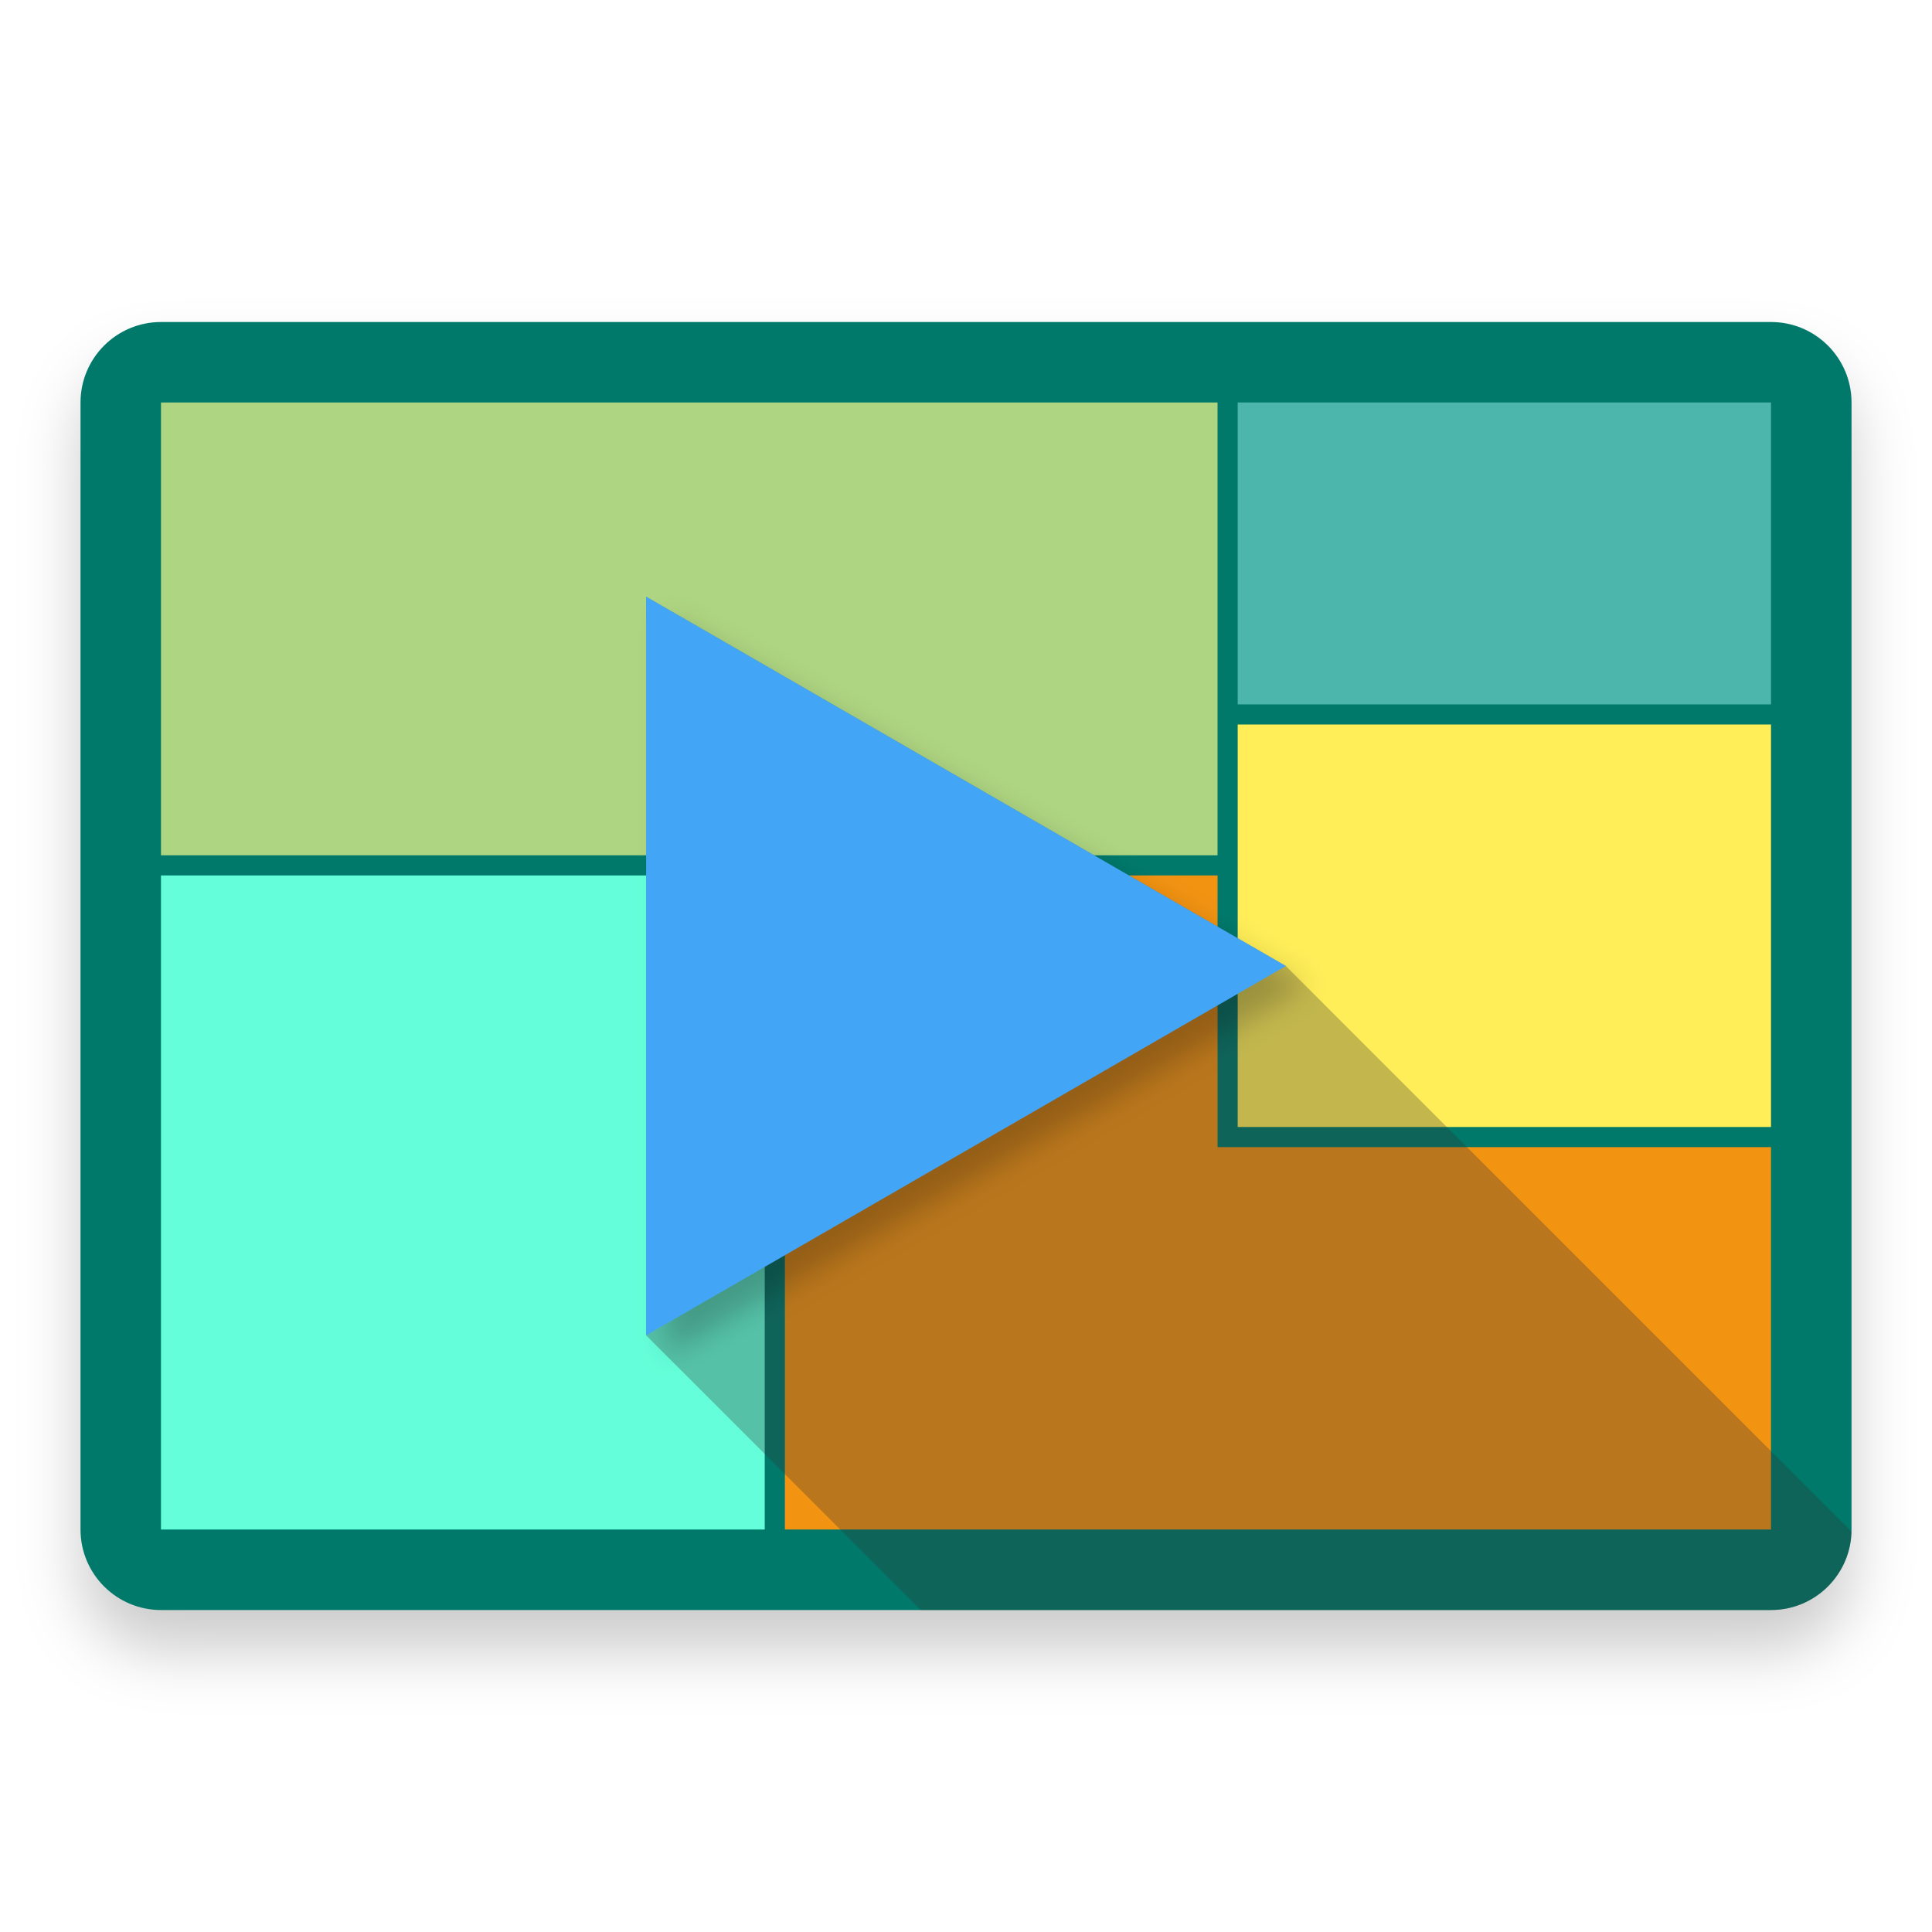
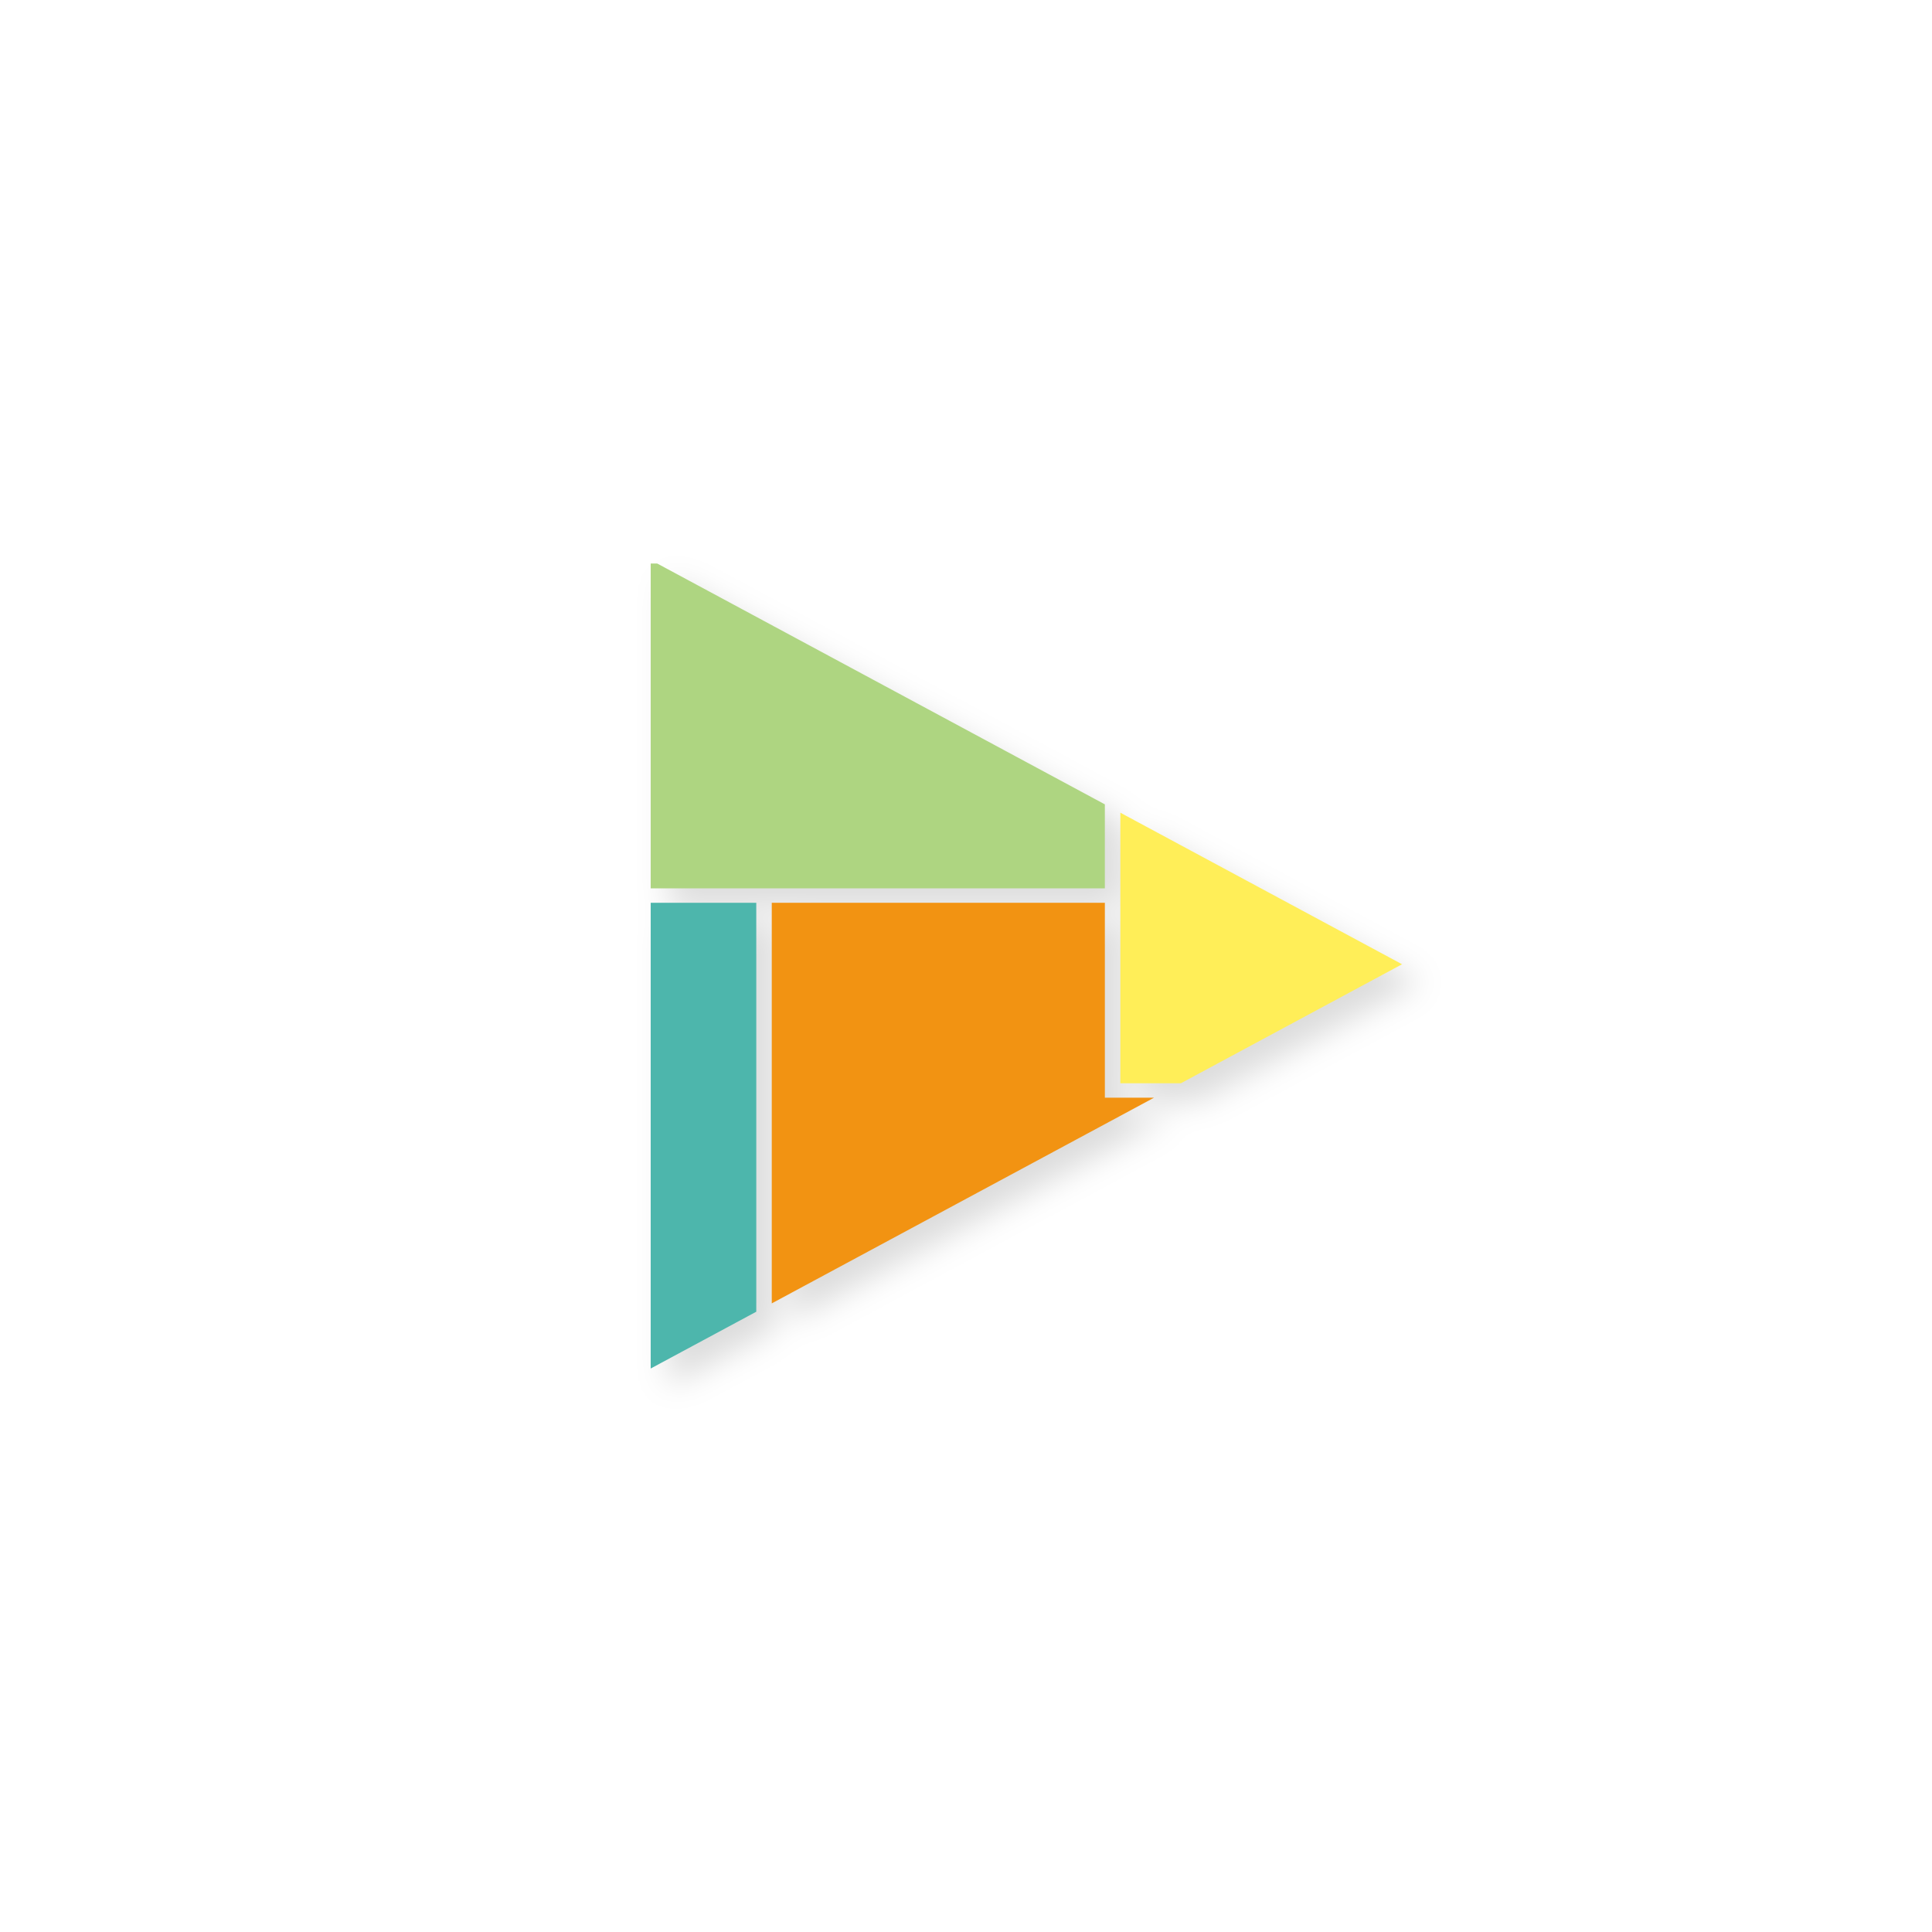
- <svg xmlns="http://www.w3.org/2000/svg" id="svg8" version="1.1" viewBox="0 0 50.8 50.8" height="192" width="192">
+ <svg xmlns="http://www.w3.org/2000/svg" id="svg8" version="1.1" viewBox="0 0 28.575 28.575" height="108" width="108">
  <defs id="defs2">
-     <clipPath clipPathUnits="userSpaceOnUse" id="clipPath4873">
-       <rect style="display:inline;opacity:1;fill:#218688;fill-opacity:1;stroke:none;stroke-width:0.265;stroke-opacity:1" id="rect4875" width="46.567" height="33.867" x="2.117" y="8.467" ry="2.117" />
+     <clipPath id="clipPath4873" clipPathUnits="userSpaceOnUse">
+       <rect ry="2.117" y="8.467" x="2.117" height="33.867" width="46.567" id="rect4875" style="display:inline;opacity:1;fill:#218688;fill-opacity:1;stroke:none;stroke-width:0.265;stroke-opacity:1" />
    </clipPath>
-     <filter style="color-interpolation-filters:sRGB" id="filter4504" x="-0.041" width="1.083" y="-0.057" height="1.114">
-       <feGaussianBlur stdDeviation="0.804" id="feGaussianBlur4506" />
+     <clipPath id="clipPath4595" clipPathUnits="userSpaceOnUse">
+       <rect y="-1.7166137e-06" x="-1.7763568e-15" height="50.8" width="50.8" id="rect4597" style="opacity:1;fill:#0000ca;fill-opacity:1;stroke:none;stroke-width:24.232;stroke-miterlimit:4;stroke-dasharray:none;stroke-opacity:1" />
+     </clipPath>
+     <clipPath clipPathUnits="userSpaceOnUse" id="clipPath1085">
+       <path id="path1087" d="M 10.184,50.8 V 4.2034177e-7 L 54.179,25.4 Z" style="display:inline;fill:#42a5f5;fill-opacity:1;stroke:none;stroke-width:0.692;stroke-opacity:1" />
+     </clipPath>
+     <clipPath clipPathUnits="userSpaceOnUse" id="clipPath1109">
+       <path id="path1111" d="M 13.685,50.8 V -3.3765161e-7 L 57.679,25.4 Z" style="display:inline;opacity:1;fill:#42a5f5;fill-opacity:1;stroke:none;stroke-width:0.692;stroke-opacity:1" />
+     </clipPath>
+     <clipPath clipPathUnits="userSpaceOnUse" id="clipPath1133">
+       <path id="path1135" d="M 10.7,50.8 V 2.752 L 52.311,26.776 Z" style="display:inline;opacity:1;fill:#42a5f5;fill-opacity:1;stroke:none;stroke-width:0.654;stroke-opacity:1" />
+     </clipPath>
+     <clipPath clipPathUnits="userSpaceOnUse" id="clipPath1161">
+       <path id="path1163" d="M 10.184,-3.6404354e-4 V 50.8 L 54.179,25.4 Z" style="display:inline;opacity:1;fill:#42a5f5;fill-opacity:1;stroke:none;stroke-width:0.692;stroke-opacity:1" />
+     </clipPath>
+     <clipPath clipPathUnits="userSpaceOnUse" id="clipPath1215">
+       <path id="path1217" d="M -25.844,34.535 V 19.176 l 13.301,7.679 z" style="display:inline;opacity:1;fill:#42a5f5;fill-opacity:1;stroke:none;stroke-width:0.209;stroke-opacity:1" />
+     </clipPath>
+     <clipPath clipPathUnits="userSpaceOnUse" id="clipPath1215-6">
+       <path id="path1217-3" d="M -25.844,34.535 V 19.176 l 13.301,7.679 z" style="display:inline;opacity:1;fill:#42a5f5;fill-opacity:1;stroke:none;stroke-width:0.209;stroke-opacity:1" />
+     </clipPath>
+     <clipPath clipPathUnits="userSpaceOnUse" id="clipPath1215-6-7">
+       <path id="path1217-3-6" d="M -25.844,34.535 V 19.176 l 13.301,7.679 z" style="display:inline;opacity:1;fill:#42a5f5;fill-opacity:1;stroke:none;stroke-width:0.209;stroke-opacity:1" />
+     </clipPath>
+     <filter style="color-interpolation-filters:sRGB" id="filter1716" x="-0.051" width="1.103" y="-0.045" height="1.09">
+       <feGaussianBlur stdDeviation="0.285" id="feGaussianBlur1718" />
    </filter>
-     <filter style="color-interpolation-filters:sRGB" id="filter4510" x="-0.052" width="1.103" y="-0.045" height="1.09">
-       <feGaussianBlur stdDeviation="0.362" id="feGaussianBlur4512" />
+     <filter style="color-interpolation-filters:sRGB" id="filter1938" x="-0.051" width="1.103" y="-0.045" height="1.09">
+       <feGaussianBlur stdDeviation="1.079" id="feGaussianBlur1940" />
    </filter>
  </defs>
-   <g style="display:inline;opacity:1" transform="translate(0,-246.2)" id="layer1">
-     <rect style="opacity:0.2;fill:#000000;fill-opacity:1;stroke:none;stroke-width:0.265;stroke-opacity:1;filter:url(#filter4504)" id="rect4502" width="46.567" height="33.867" x="2.117" y="255.725" ry="2.117" />
-     <rect ry="2.117" y="254.667" x="2.117" height="33.867" width="46.567" id="rect4550" style="fill:#00796b;fill-opacity:1;stroke:none;stroke-width:0.265;stroke-opacity:1" />
+   <g id="layer2" style="display:none">
+     <circle style="display:inline;opacity:1;fill:#00796b;fill-opacity:1;stroke:none;stroke-width:8.917;stroke-miterlimit:4;stroke-dasharray:none;stroke-opacity:1" id="path934" cx="14.287" cy="14.287" r="8.731" />
  </g>
-   <g style="display:inline" id="layer2">
-     <rect y="23.019" x="4.233" height="17.198" width="15.875" id="rect4572" style="fill:#64ffda;fill-opacity:1;stroke:none;stroke-width:0.243;stroke-opacity:1" />
-     <rect y="10.583" x="4.233" height="11.906" width="27.781" id="rect4572-3" style="opacity:1;fill:#aed581;fill-opacity:1;stroke:none;stroke-width:0.267;stroke-opacity:1" />
-     <rect y="10.583" x="32.544" height="7.938" width="14.023" id="rect4572-3-3" style="display:inline;opacity:1;fill:#4db6ac;fill-opacity:1;stroke:none;stroke-width:0.155;stroke-opacity:1" />
-     <g id="g3845" style="fill:#f29312">
-       <path style="display:inline;fill:#f29312;fill-opacity:1;stroke:none;stroke-width:0.777;stroke-opacity:1" d="M 78 87 L 78 152 L 121 152 L 176 152 L 176 114 L 121 114 L 121 87 L 78 87 z " transform="scale(0.2645833)" id="rect4572-7" />
+   <g id="layer4" style="display:inline">
+     <g transform="matrix(0.4330089,0,0,0.4035315,2.743191,4.328178)" style="fill:#000000;fill-opacity:1;filter:url(#filter1716)" id="g3845-9-2-5" />
+     <path id="rect4572-3-3-6-2-4-5" transform="matrix(0.2210497,0,0,0.2060016,-65.94682,-11.06928)" style="display:inline;opacity:0.14;fill:#000000;fill-opacity:1;stroke:none;stroke-width:0.351;stroke-opacity:1;filter:url(#filter1938)" d="m 374.494,113.369 v 19.424 h 4.051 L 393.342,124.25 Z m -23.324,6.467 v 28.762 l 25.582,-14.77 h -3.295 v -13.992 z m -8.1,-24.359 v 23.322 h 30.387 v -6.029 L 343.504,95.477 Z m 0,24.359 v 33.438 l 7.064,-4.078 v -29.359 z" />
+   </g>
+   <g style="display:inline;opacity:1" id="layer3" transform="translate(0,-22.225)">
+     <g transform="matrix(0.8354636,0,0,0.7785888,-66.21139,10.89105)" style="display:inline" id="g5354-7">
+       <path id="rect4572-75-4" transform="scale(0.2645833)" d="m 343.07,119.836 v 33.438 l 7.064,-4.078 v -29.359 z" style="fill:#4db6ac;fill-opacity:1;stroke:none;stroke-width:0.476;stroke-opacity:1" />
+       <path id="rect4572-3-35-5" transform="scale(0.2645833)" d="m 343.07,95.477 v 23.322 h 30.387 v -6.029 L 343.504,95.477 Z" style="opacity:1;fill:#aed581;fill-opacity:1;stroke:none;stroke-width:0.524;stroke-opacity:1" />
+       <g id="g3845-9-2" style="fill:#f29312" transform="matrix(0.5182857,0,0,0.5182857,82.21784,19.77611)">
+         <path id="rect4572-7-1-5" transform="matrix(0.5104971,0,0,0.5104971,-158.6342,-38.15678)" d="m 351.17,119.836 v 28.762 l 25.582,-14.77 h -3.295 v -13.992 z" style="display:inline;fill:#f29312;fill-opacity:1;stroke:none;stroke-width:0.403;stroke-opacity:1" />
+       </g>
+       <path id="rect4572-3-3-6-2-4" transform="scale(0.2645833)" d="m 374.494,113.369 v 19.424 h 4.051 L 393.342,124.25 Z" style="display:inline;opacity:1;fill:#ffee58;fill-opacity:1;stroke:none;stroke-width:0.351;stroke-opacity:1" />
    </g>
-     <rect y="265.25" x="32.544" height="10.583" width="14.023" id="rect4572-3-3-6" style="display:inline;opacity:1;fill:#ffee58;fill-opacity:1;stroke:none;stroke-width:0.179;stroke-opacity:1" transform="translate(0,-246.2)" />
-   </g>
-   <g id="layer3" style="display:inline">
-     <g style="display:inline;opacity:0.3;fill:#333333;fill-opacity:1;stroke:none;stroke-width:0.265;stroke-opacity:1" id="g3986" clip-path="url(#clipPath4873)">
-       <path style="fill:#333333;fill-opacity:1;stroke-width:1" d="M 64.211,59.293 V 132.707 L 197.838,266.334 V 192.92 L 261.416,229.627 127.789,96 Z" transform="scale(0.2645833)" id="path3982" />
-     </g>
-     <path id="path4508" d="M 17.518,35.641 V 16.217 l 16.822,9.712 z" style="display:inline;opacity:0.2;fill:#000000;fill-opacity:1;stroke:none;stroke-width:0.265;stroke-opacity:1;filter:url(#filter4510)" />
-     <path style="display:inline;fill:#42a5f5;fill-opacity:1;stroke:none;stroke-width:0.265;stroke-opacity:1" d="M 16.989,35.112 V 15.688 l 16.822,9.712 z" id="path3852" />
  </g>
</svg>
